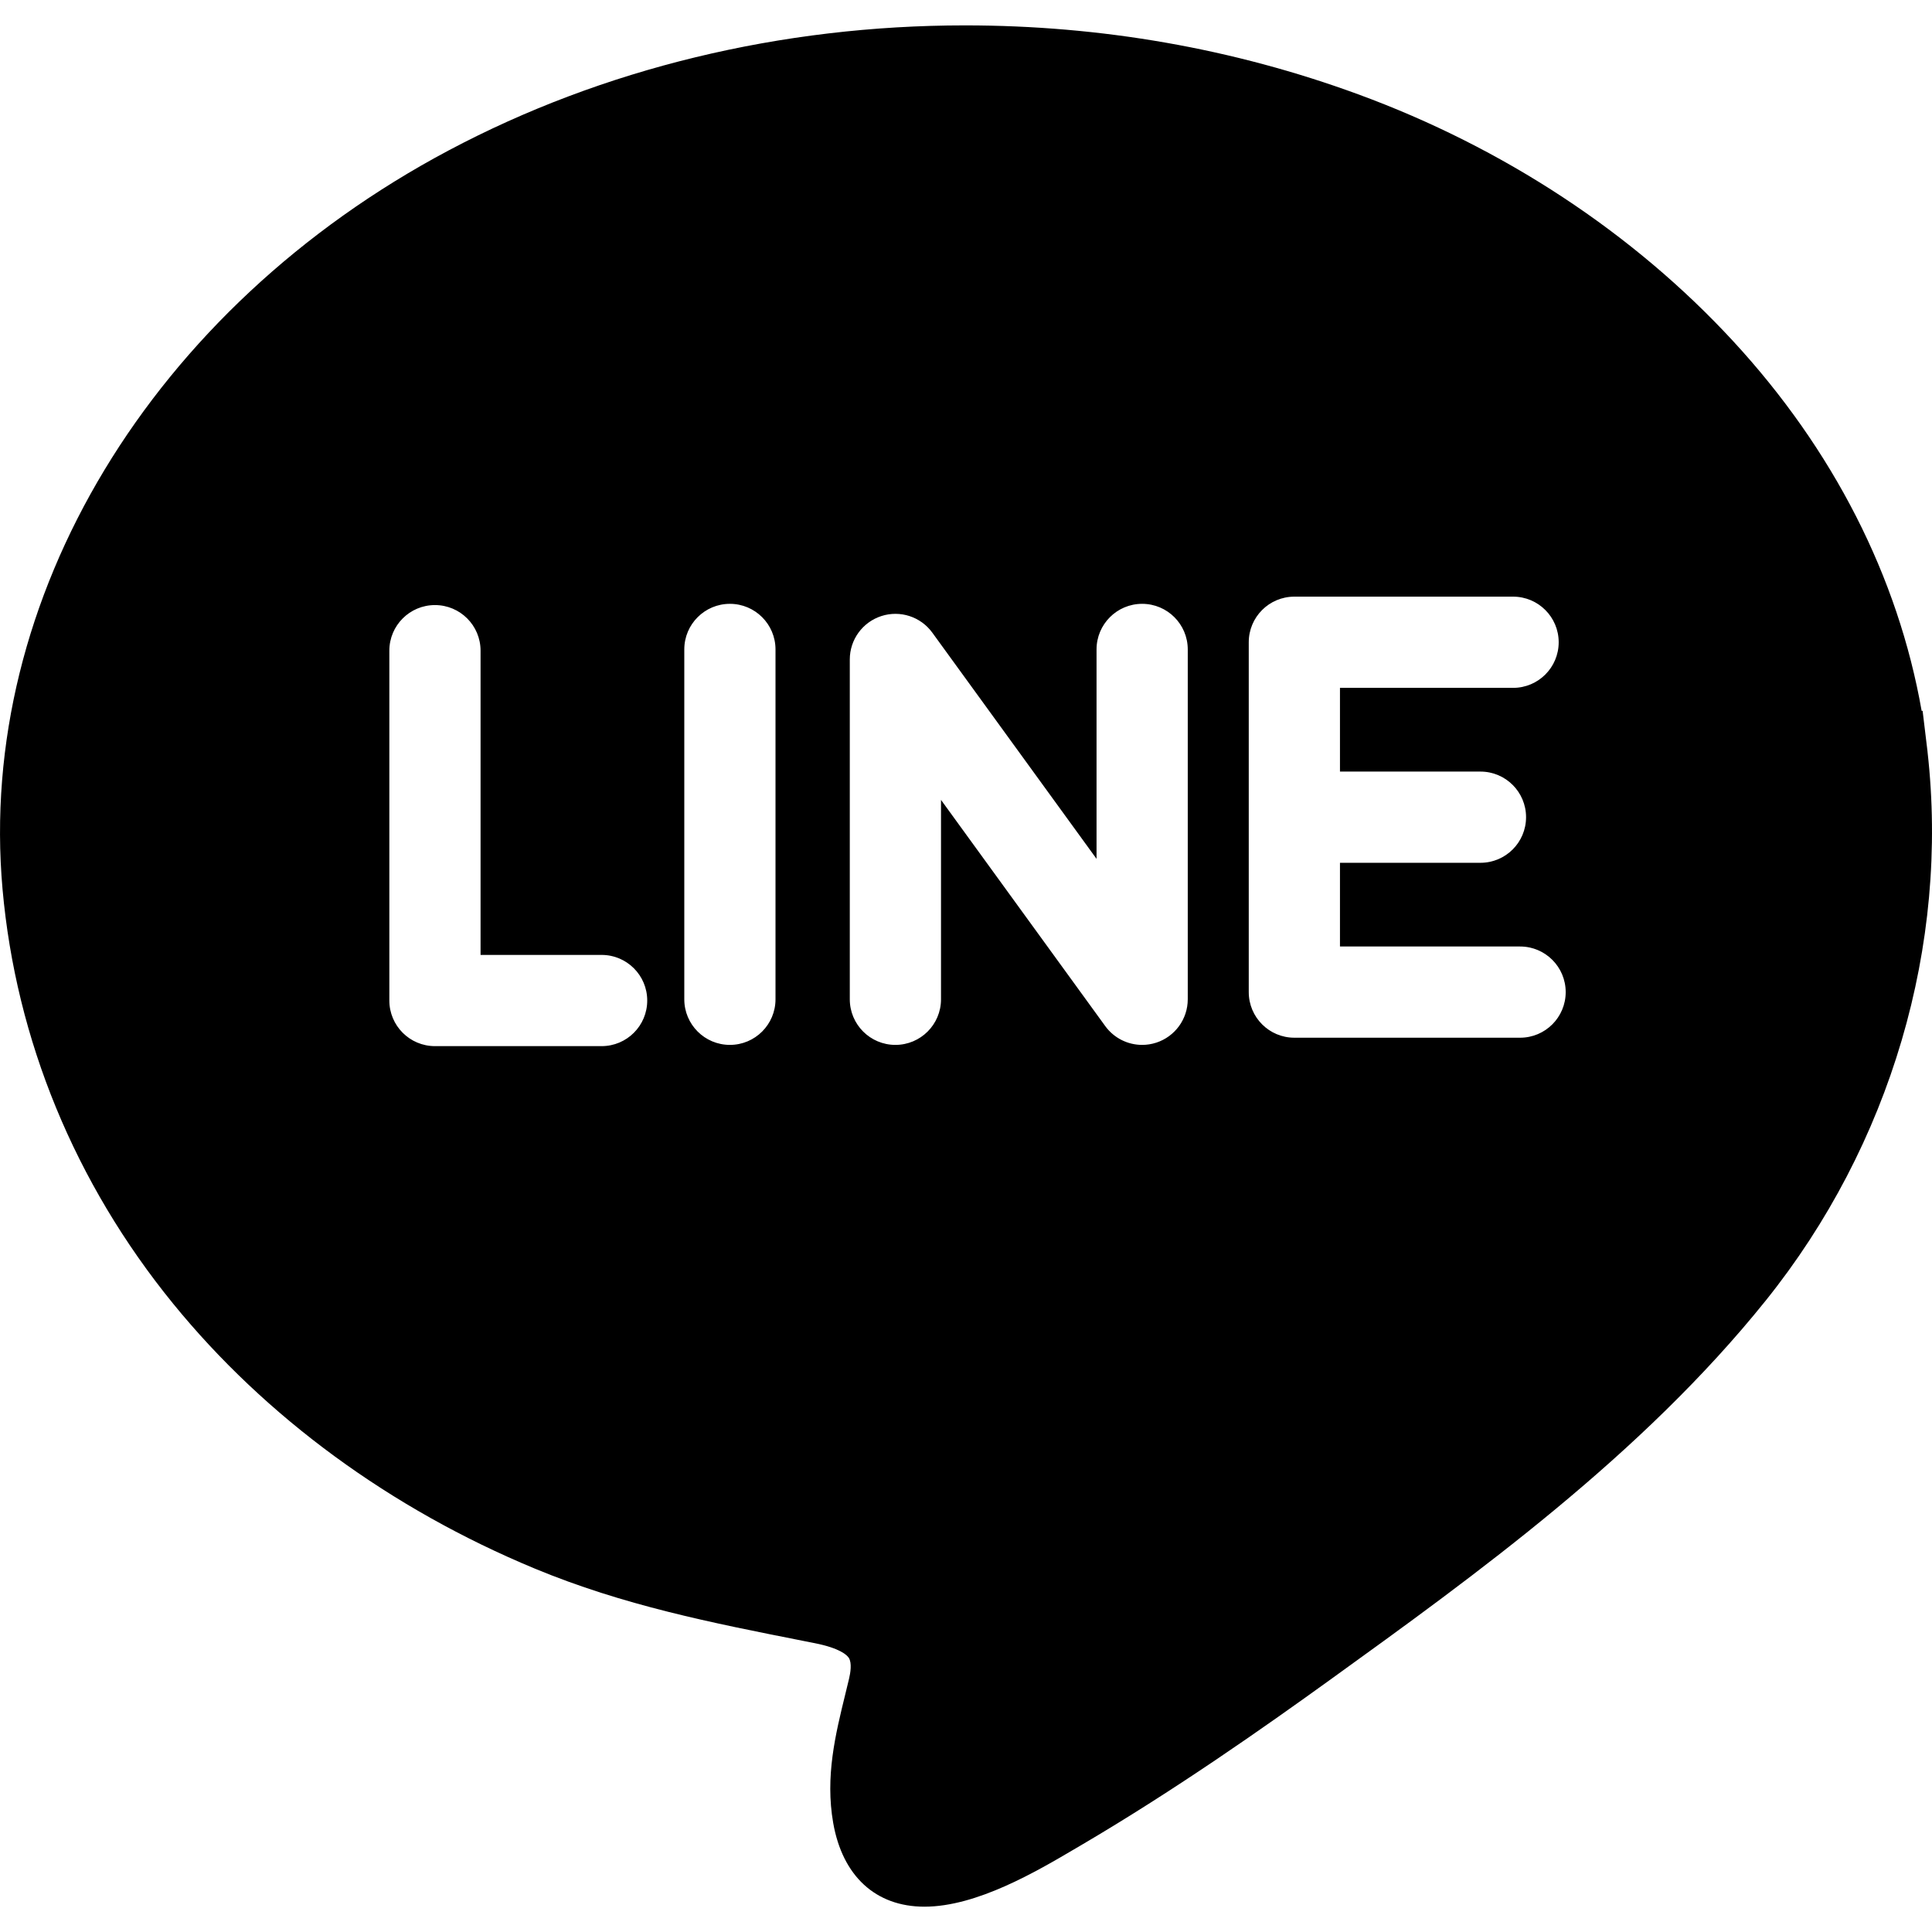
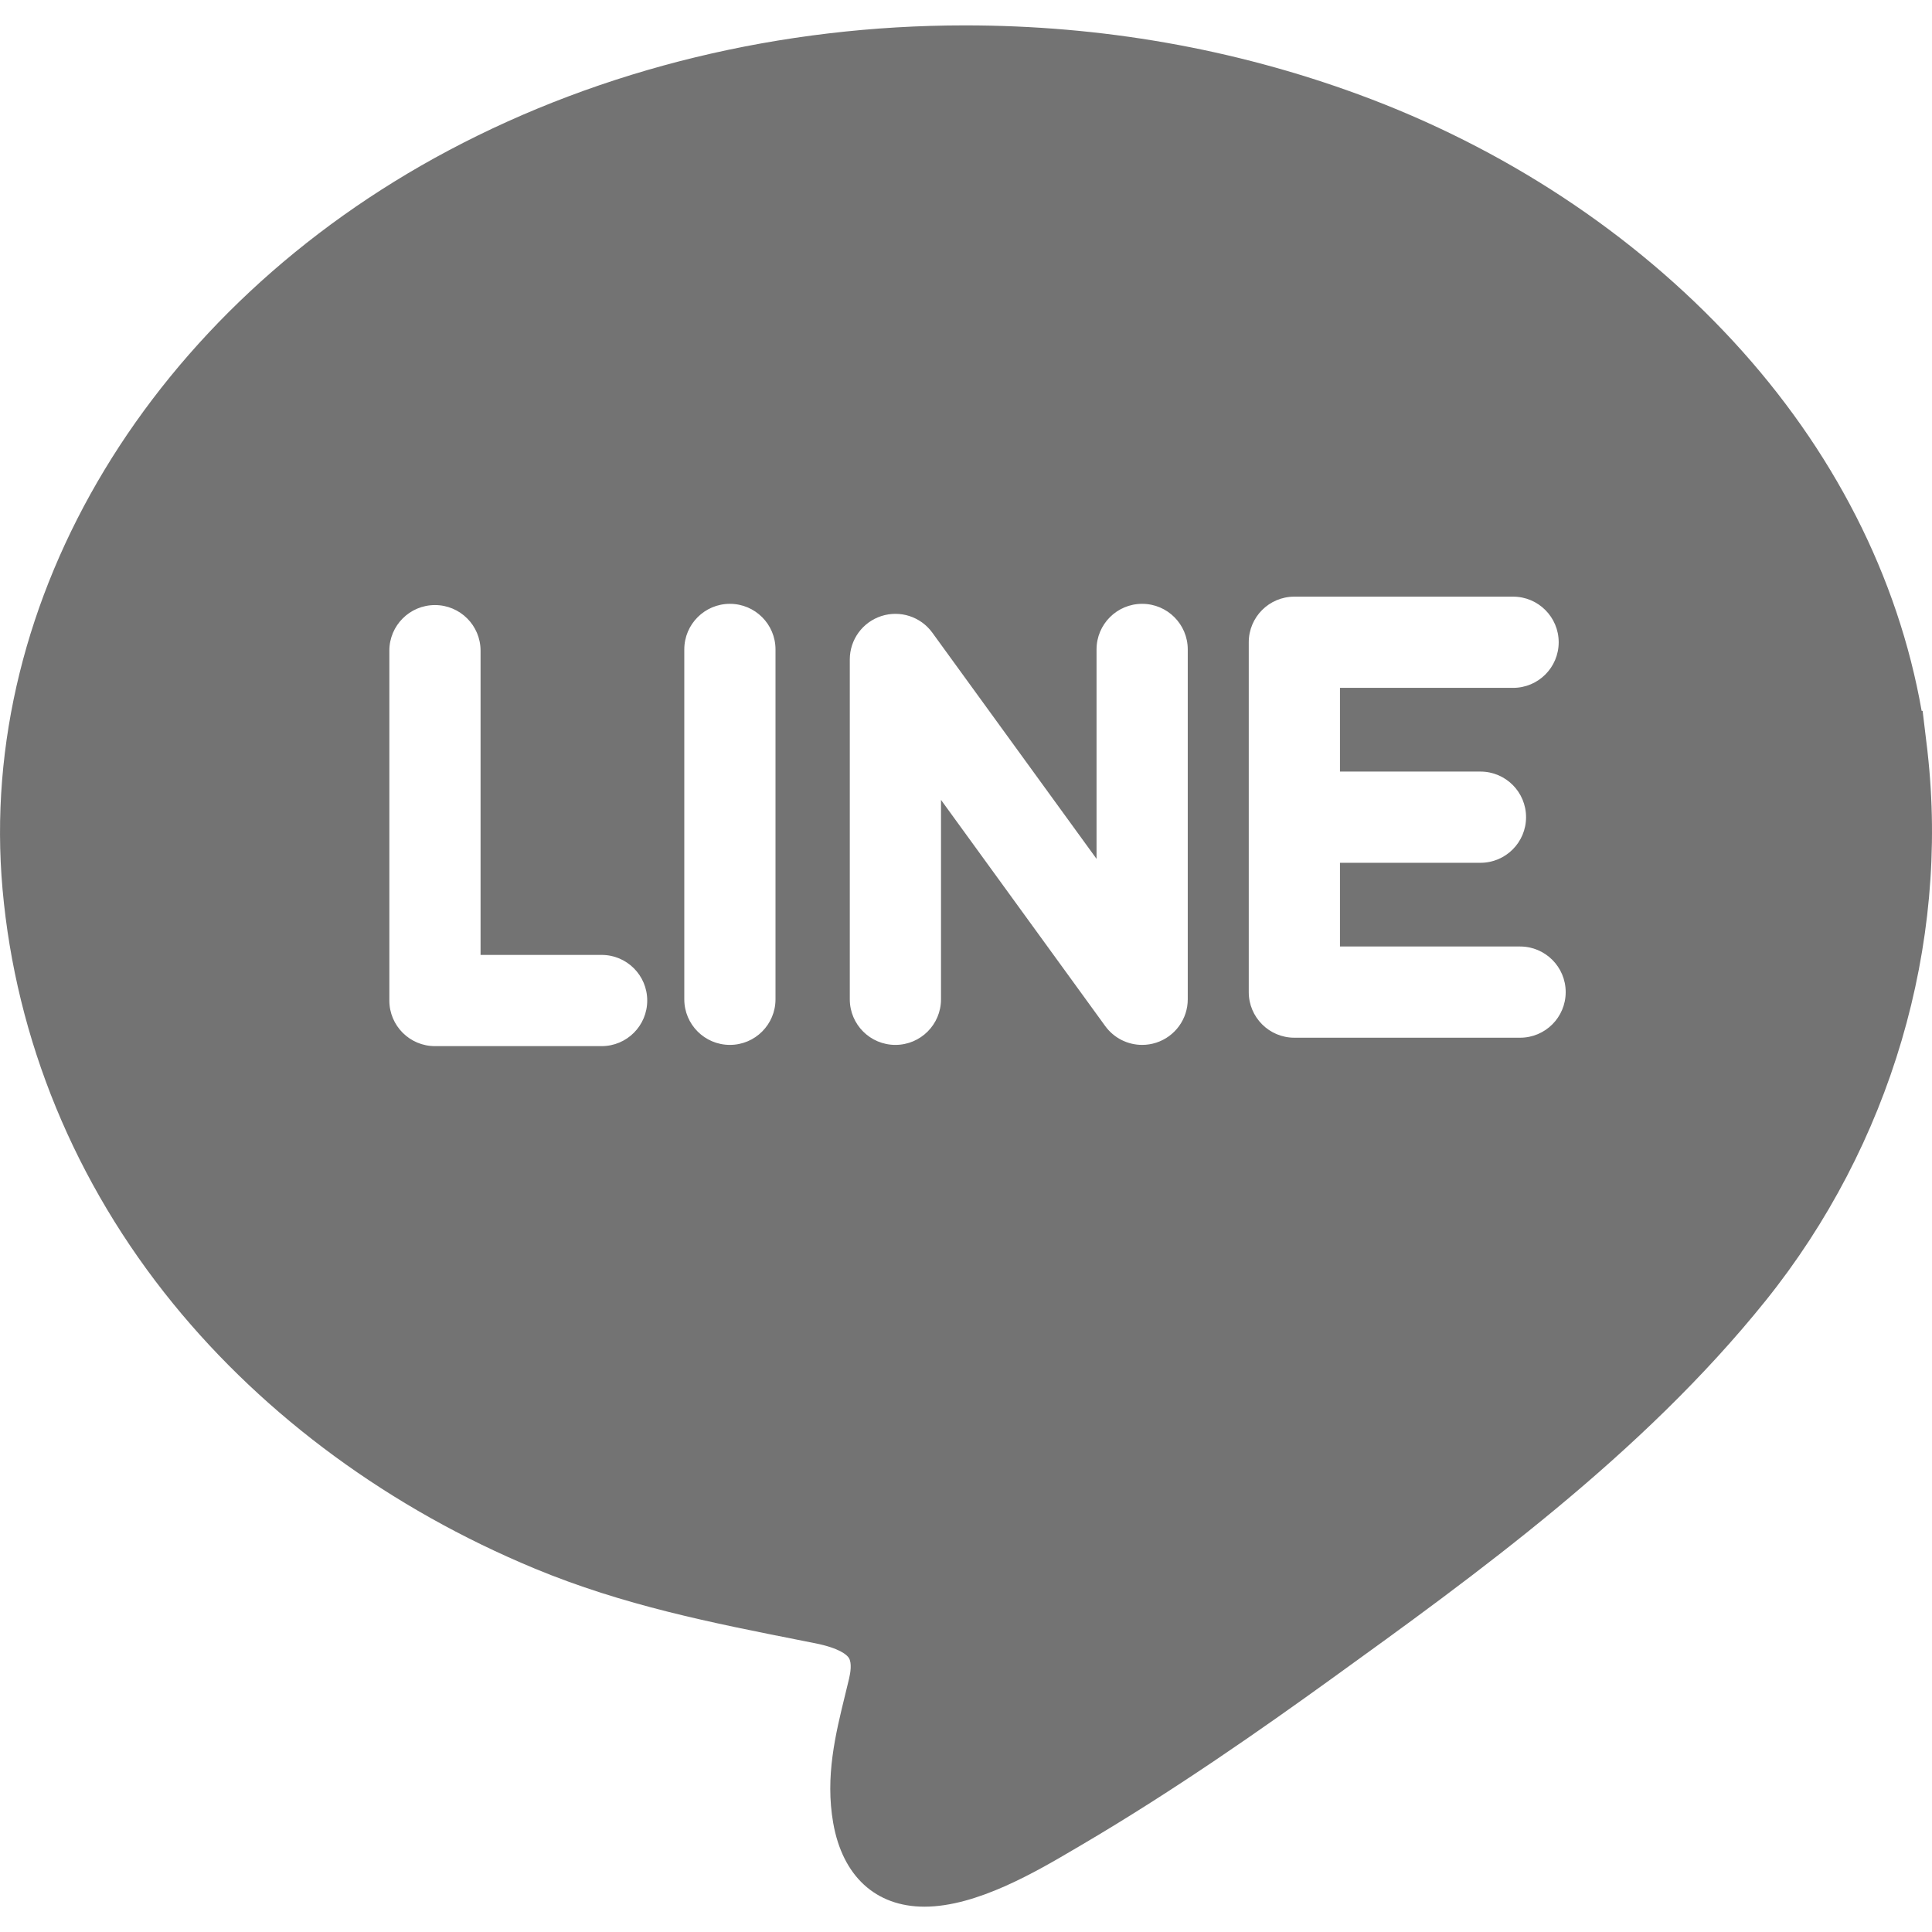
- <svg xmlns="http://www.w3.org/2000/svg" enable-background="new 0 0 296.528 296.528" version="1.1" viewBox="0 0 296.53 296.53" xml:space="preserve">
+ <svg xmlns="http://www.w3.org/2000/svg" fill="#737373" version="1.1" viewBox="0 0 296.53 296.53" xml:space="preserve">
  <path d="m295.84 115.35 3e-3 -1e-3 -0.092-0.76c-1e-3 -0.013-2e-3 -0.023-4e-3 -0.036-1e-3 -0.011-2e-3 -0.021-4e-3 -0.032l-0.344-2.858c-0.069-0.574-0.148-1.228-0.238-1.974l-0.072-0.594-0.147 0.018c-3.617-20.571-13.553-40.093-28.942-56.762-15.317-16.589-35.217-29.687-57.548-37.878-19.133-7.018-39.434-10.577-60.337-10.577-28.22 0-55.627 6.637-79.257 19.193-45.567 24.211-72.441 68.713-68.469 113.38 2.056 23.111 11.11 45.11 26.184 63.621 14.188 17.423 33.381 31.483 55.503 40.66 13.602 5.642 27.051 8.301 41.291 11.116l1.667 0.33c3.921 0.776 4.975 1.842 5.247 2.264 0.503 0.784 0.24 2.329 0.038 3.18-0.186 0.785-0.378 1.568-0.57 2.352-1.529 6.235-3.11 12.683-1.868 19.792 1.428 8.172 6.531 12.859 14.001 12.86h2e-3c8.035 0 17.18-5.39 23.231-8.956l0.808-0.475c14.436-8.478 28.036-18.041 38.271-25.425 22.397-16.159 47.783-34.475 66.815-58.17 19.165-23.865 28.193-54.532 24.831-84.263zm-203.5 45.214h-25.582c-3.866 0-7-3.134-7-7v-53.696c0-3.866 3.134-7 7-7s7 3.134 7 7v46.696h18.581c3.866 0 7 3.134 7 7 1e-3 3.866-3.133 7-6.999 7zm26.687-7.19c0 3.866-3.134 7-7 7s-7-3.134-7-7v-53.696c0-3.866 3.134-7 7-7s7 3.134 7 7v53.696zm63.274 0c0 3.033-1.953 5.721-4.838 6.658-0.712 0.231-1.441 0.343-2.161 0.343-2.199 0-4.323-1.039-5.666-2.888l-25.207-34.717v30.605c0 3.866-3.134 7-7 7s-7-3.134-7-7v-52.16c0-3.033 1.953-5.721 4.838-6.658 2.886-0.936 6.045 0.09 7.827 2.545l25.207 34.717v-32.141c0-3.866 3.134-7 7-7s7 3.134 7 7v53.696zm51.007 5.898h-34.645c-3.866 0-7-3.134-7-7v-53.696c0-3.866 3.134-7 7-7h33.57c3.866 0 7 3.134 7 7s-3.134 7-7 7h-26.57v12.849h21.562c3.866 0 7 3.134 7 7s-3.134 7-7 7h-21.562v12.847h27.645c3.866 0 7 3.134 7 7s-3.134 7-7 7z" />
</svg>
